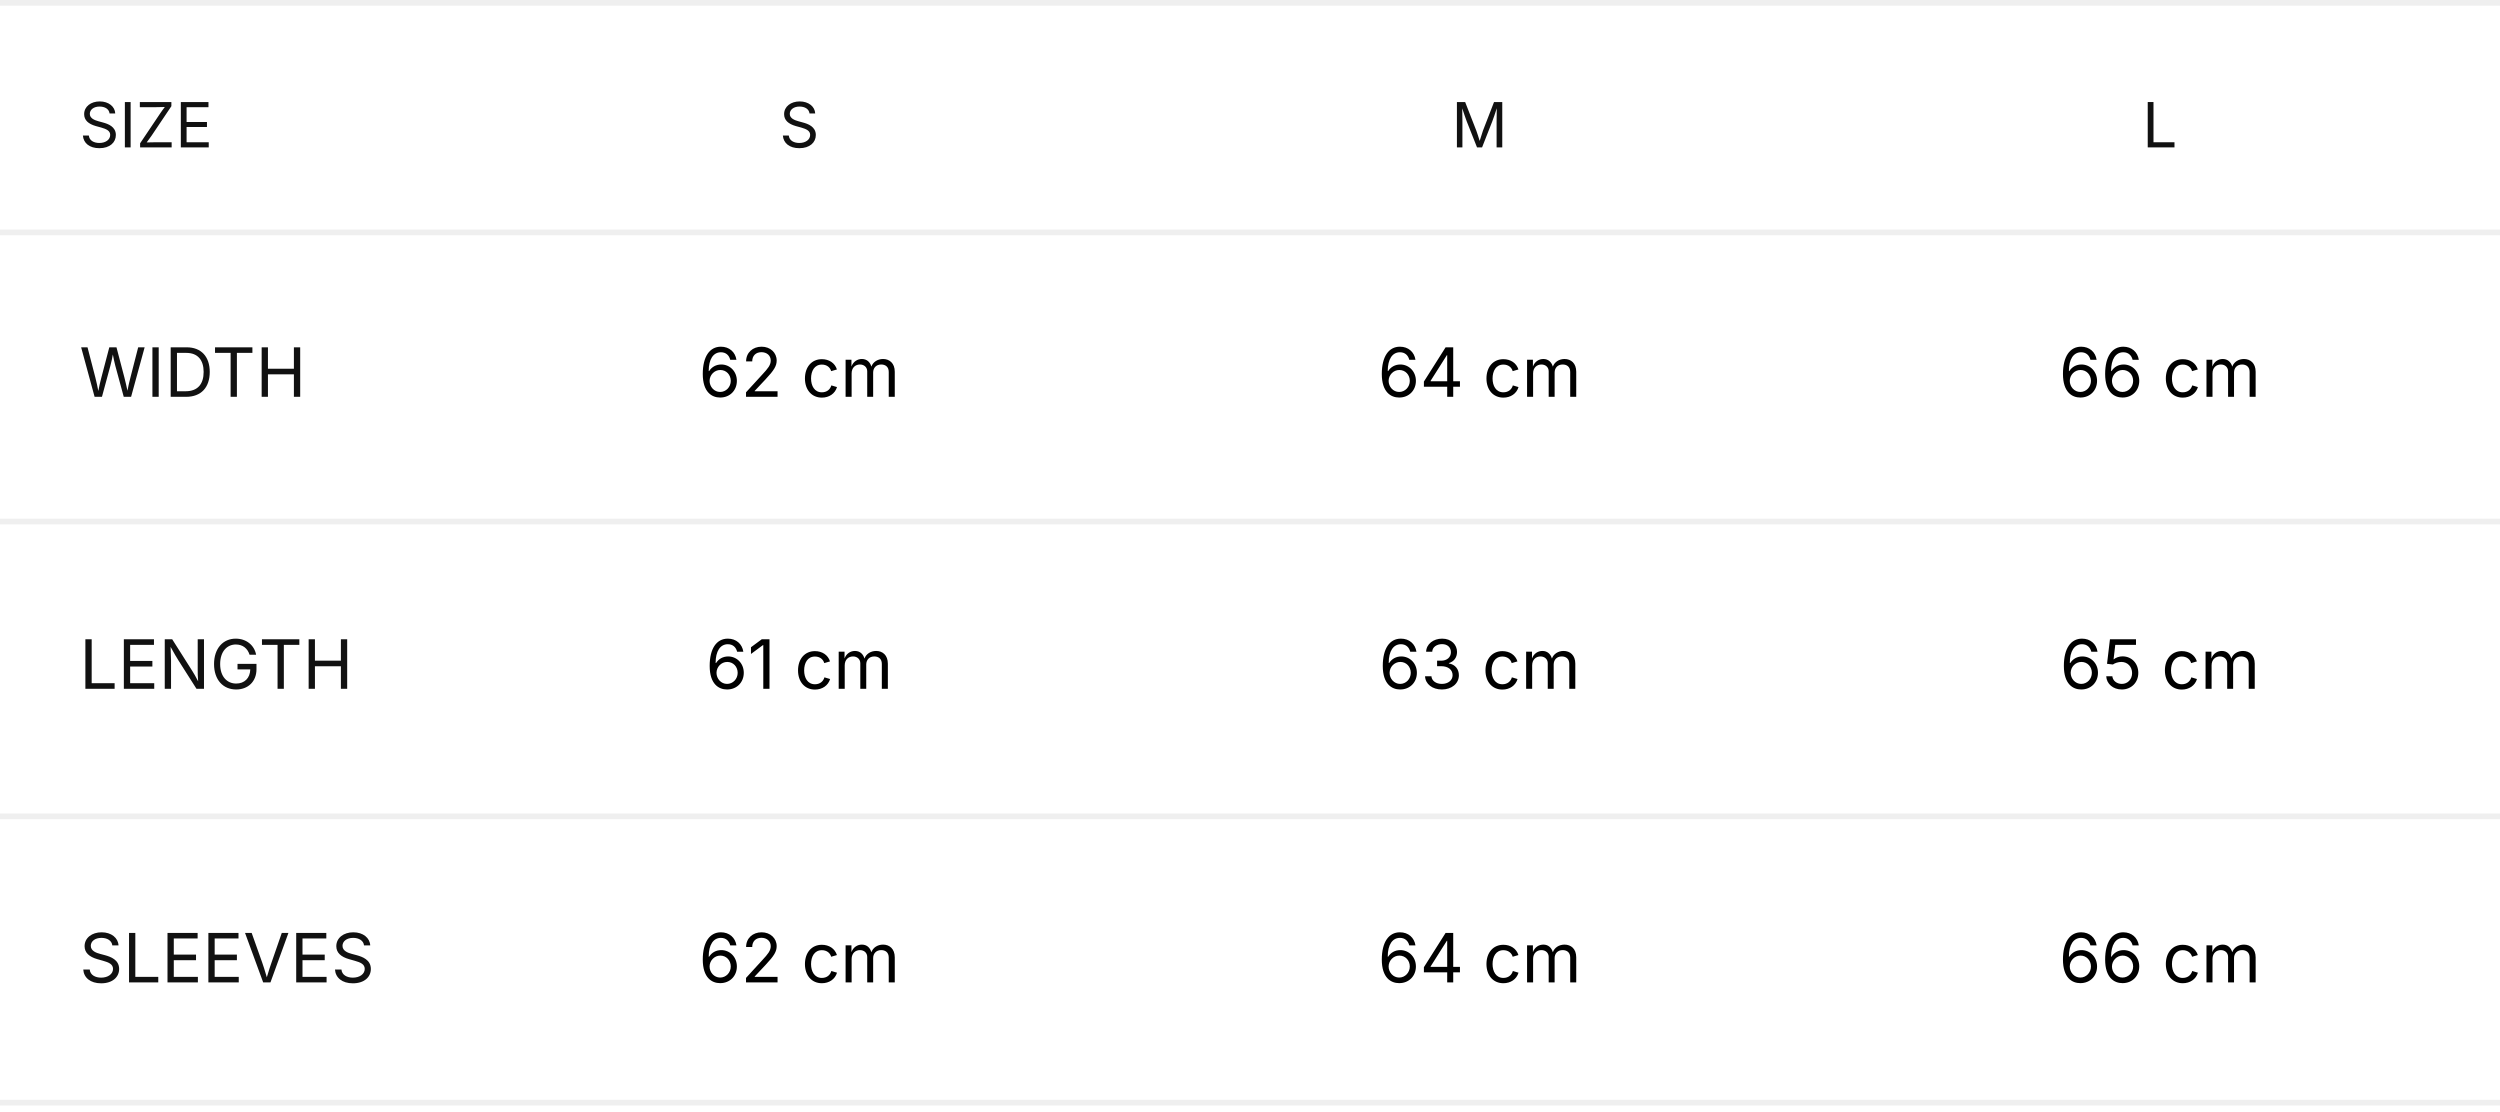
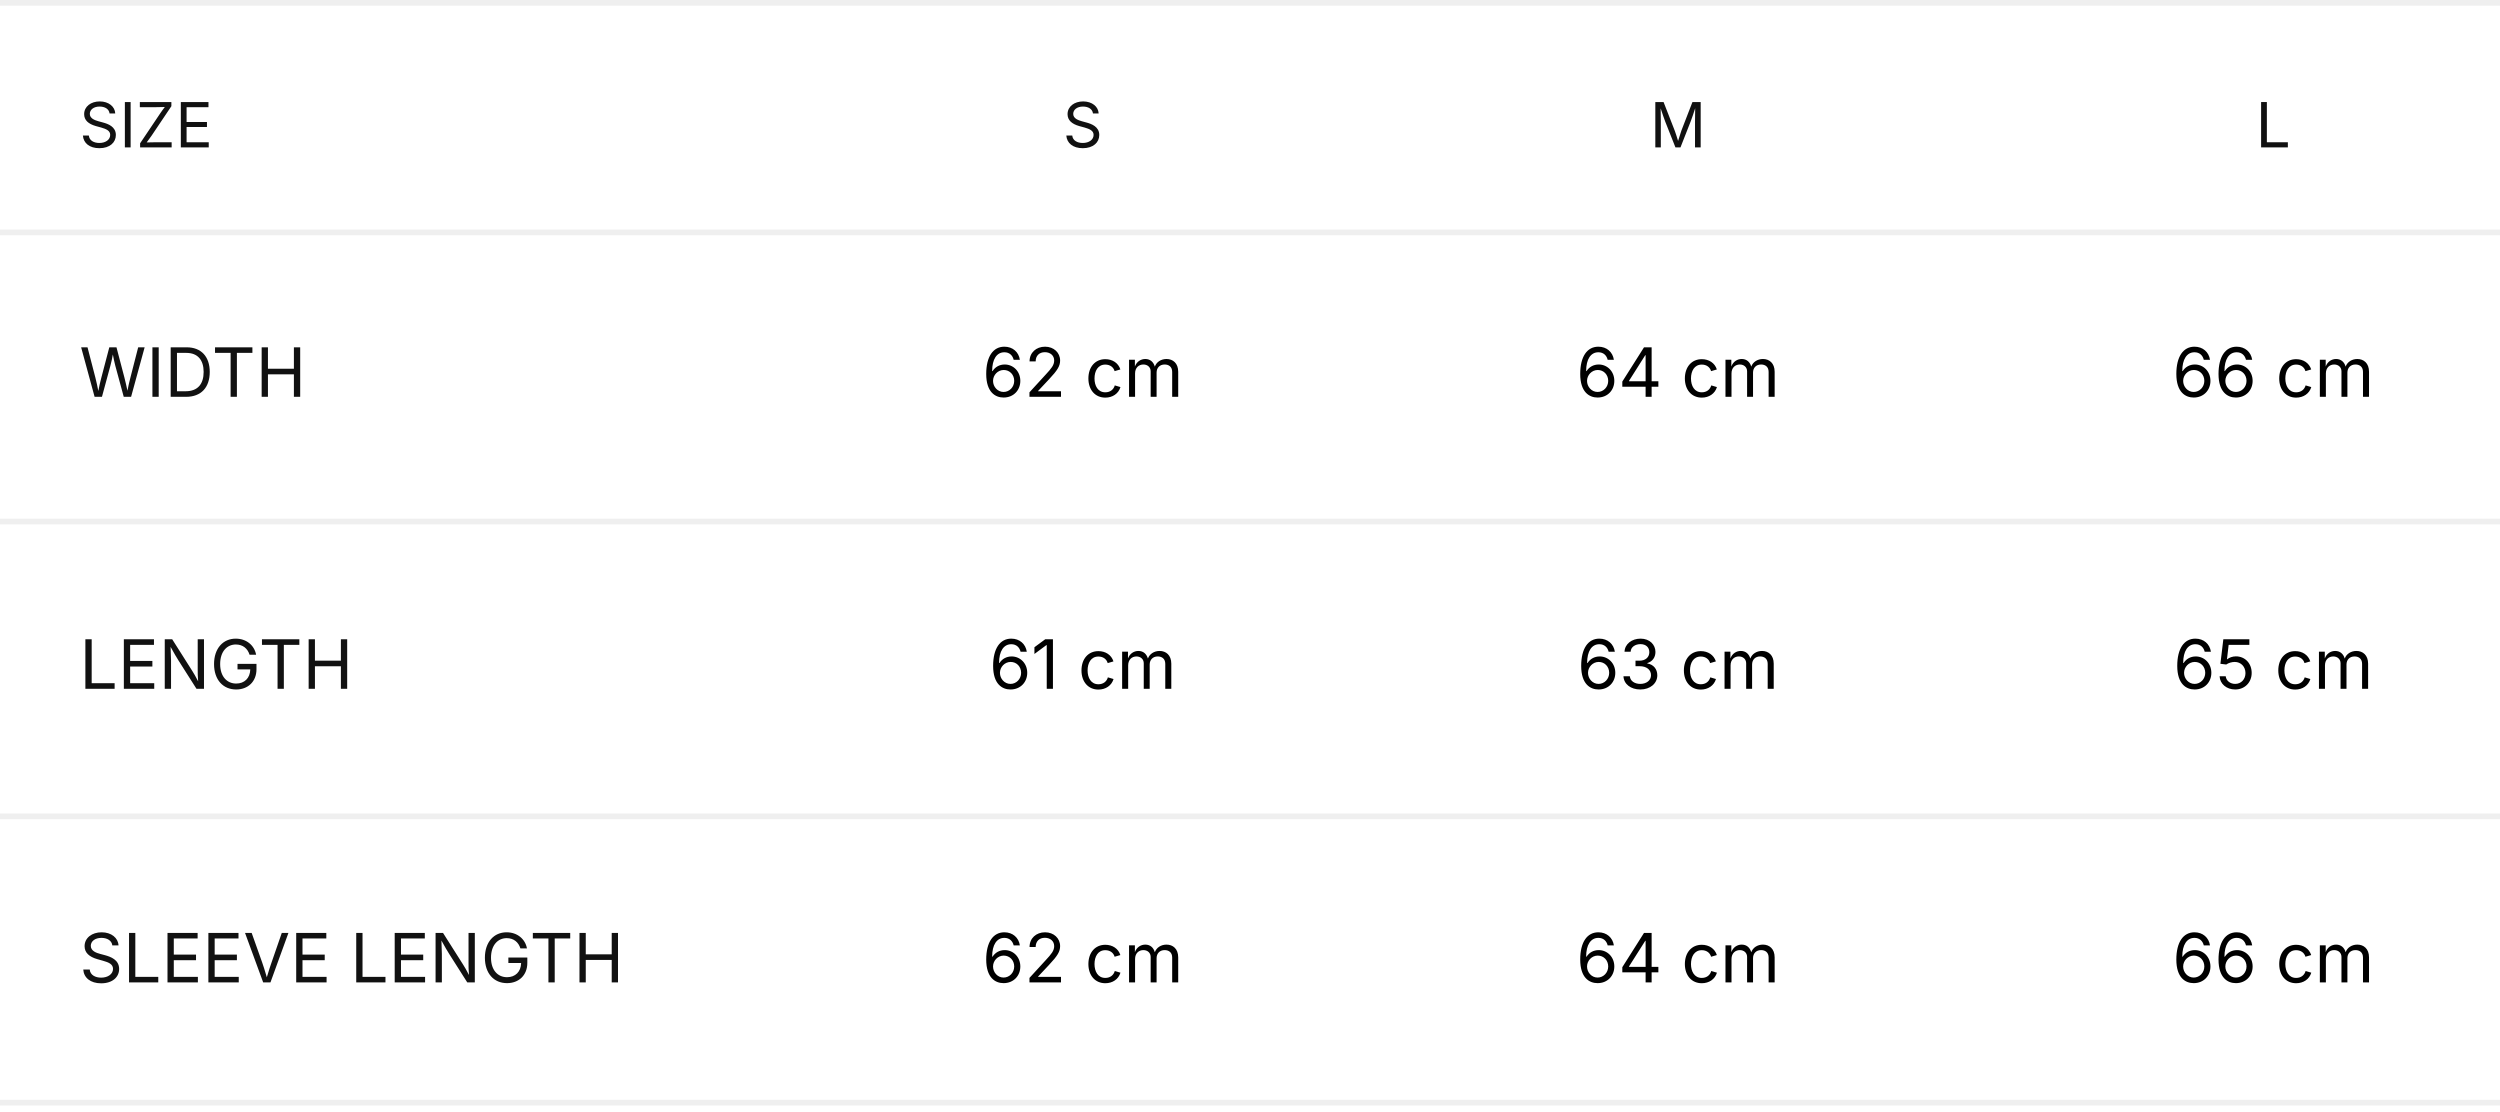
<svg xmlns="http://www.w3.org/2000/svg" viewBox="0 0 441 196" fill="none">
  <line y1="0.5" x2="441" y2="0.5" stroke="#D8D8D8" stroke-opacity="0.4" />
  <line y1="41" x2="441" y2="41" stroke="#D8D8D8" stroke-opacity="0.4" />
  <line y1="92" x2="441" y2="92" stroke="#D8D8D8" stroke-opacity="0.4" />
  <line y1="144" x2="441" y2="144" stroke="#D8D8D8" stroke-opacity="0.4" />
  <line y1="194.5" x2="441" y2="194.5" stroke="#D8D8D8" stroke-opacity="0.4" />
  <text x="14" y="26" fill="#111" font-family="'Inter var', 'Inter', sans-serif" font-size="11">SIZE</text>
-   <text x="141" y="26" fill="#111" font-family="'Inter var', 'Inter', sans-serif" font-size="11" text-anchor="middle">S</text>
-   <text x="261" y="26" fill="#111" font-family="'Inter var', 'Inter', sans-serif" font-size="11" text-anchor="middle">M</text>
-   <text x="381" y="26" fill="#111" font-family="'Inter var', 'Inter', sans-serif" font-size="11" text-anchor="middle">L</text>
+   <text x="191" y="26" fill="#111" font-family="'Inter var', 'Inter', sans-serif" font-size="11" text-anchor="middle">S</text>
+   <text x="296" y="26" fill="#111" font-family="'Inter var', 'Inter', sans-serif" font-size="11" text-anchor="middle">M</text>
+   <text x="401" y="26" fill="#111" font-family="'Inter var', 'Inter', sans-serif" font-size="11" text-anchor="middle">L</text>
  <text x="14" y="70" fill="#111" font-family="'Inter var', 'Inter', sans-serif" font-size="12">WIDTH</text>
-   <text x="141" y="70" fill="#000" font-family="'Inter var', 'Inter', sans-serif" font-size="12" text-anchor="middle">62 cm</text>
-   <text x="261" y="70" fill="#000" font-family="'Inter var', 'Inter', sans-serif" font-size="12" text-anchor="middle">64 cm</text>
-   <text x="381" y="70" fill="#000" font-family="'Inter var', 'Inter', sans-serif" font-size="12" text-anchor="middle">66 cm</text>
+   <text x="191" y="70" fill="#000" font-family="'Inter var', 'Inter', sans-serif" font-size="12" text-anchor="middle">62 cm</text>
+   <text x="296" y="70" fill="#000" font-family="'Inter var', 'Inter', sans-serif" font-size="12" text-anchor="middle">64 cm</text>
+   <text x="401" y="70" fill="#000" font-family="'Inter var', 'Inter', sans-serif" font-size="12" text-anchor="middle">66 cm</text>
  <text x="14" y="121.5" fill="#111" font-family="'Inter var', 'Inter', sans-serif" font-size="12">LENGTH</text>
-   <text x="141" y="121.5" fill="#000" font-family="'Inter var', 'Inter', sans-serif" font-size="12" text-anchor="middle">61 cm</text>
-   <text x="261" y="121.5" fill="#000" font-family="'Inter var', 'Inter', sans-serif" font-size="12" text-anchor="middle">63 cm</text>
-   <text x="381" y="121.5" fill="#000" font-family="'Inter var', 'Inter', sans-serif" font-size="12" text-anchor="middle">65 cm</text>
-   <text x="14" y="173.3" fill="#111" font-family="'Inter var', 'Inter', sans-serif" font-size="12">SLEEVES</text>
-   <text x="141" y="173.3" fill="#000" font-family="'Inter var', 'Inter', sans-serif" font-size="12" text-anchor="middle">62 cm</text>
-   <text x="261" y="173.3" fill="#000" font-family="'Inter var', 'Inter', sans-serif" font-size="12" text-anchor="middle">64 cm</text>
-   <text x="381" y="173.3" fill="#000" font-family="'Inter var', 'Inter', sans-serif" font-size="12" text-anchor="middle">66 cm</text>
+   <text x="191" y="121.5" fill="#000" font-family="'Inter var', 'Inter', sans-serif" font-size="12" text-anchor="middle">61 cm</text>
+   <text x="296" y="121.5" fill="#000" font-family="'Inter var', 'Inter', sans-serif" font-size="12" text-anchor="middle">63 cm</text>
+   <text x="401" y="121.5" fill="#000" font-family="'Inter var', 'Inter', sans-serif" font-size="12" text-anchor="middle">65 cm</text>
+   <text x="14" y="173.3" fill="#111" font-family="'Inter var', 'Inter', sans-serif" font-size="12">SLEEVE LENGTH</text>
+   <text x="191" y="173.3" fill="#000" font-family="'Inter var', 'Inter', sans-serif" font-size="12" text-anchor="middle">62 cm</text>
+   <text x="296" y="173.3" fill="#000" font-family="'Inter var', 'Inter', sans-serif" font-size="12" text-anchor="middle">64 cm</text>
+   <text x="401" y="173.3" fill="#000" font-family="'Inter var', 'Inter', sans-serif" font-size="12" text-anchor="middle">66 cm</text>
</svg>
